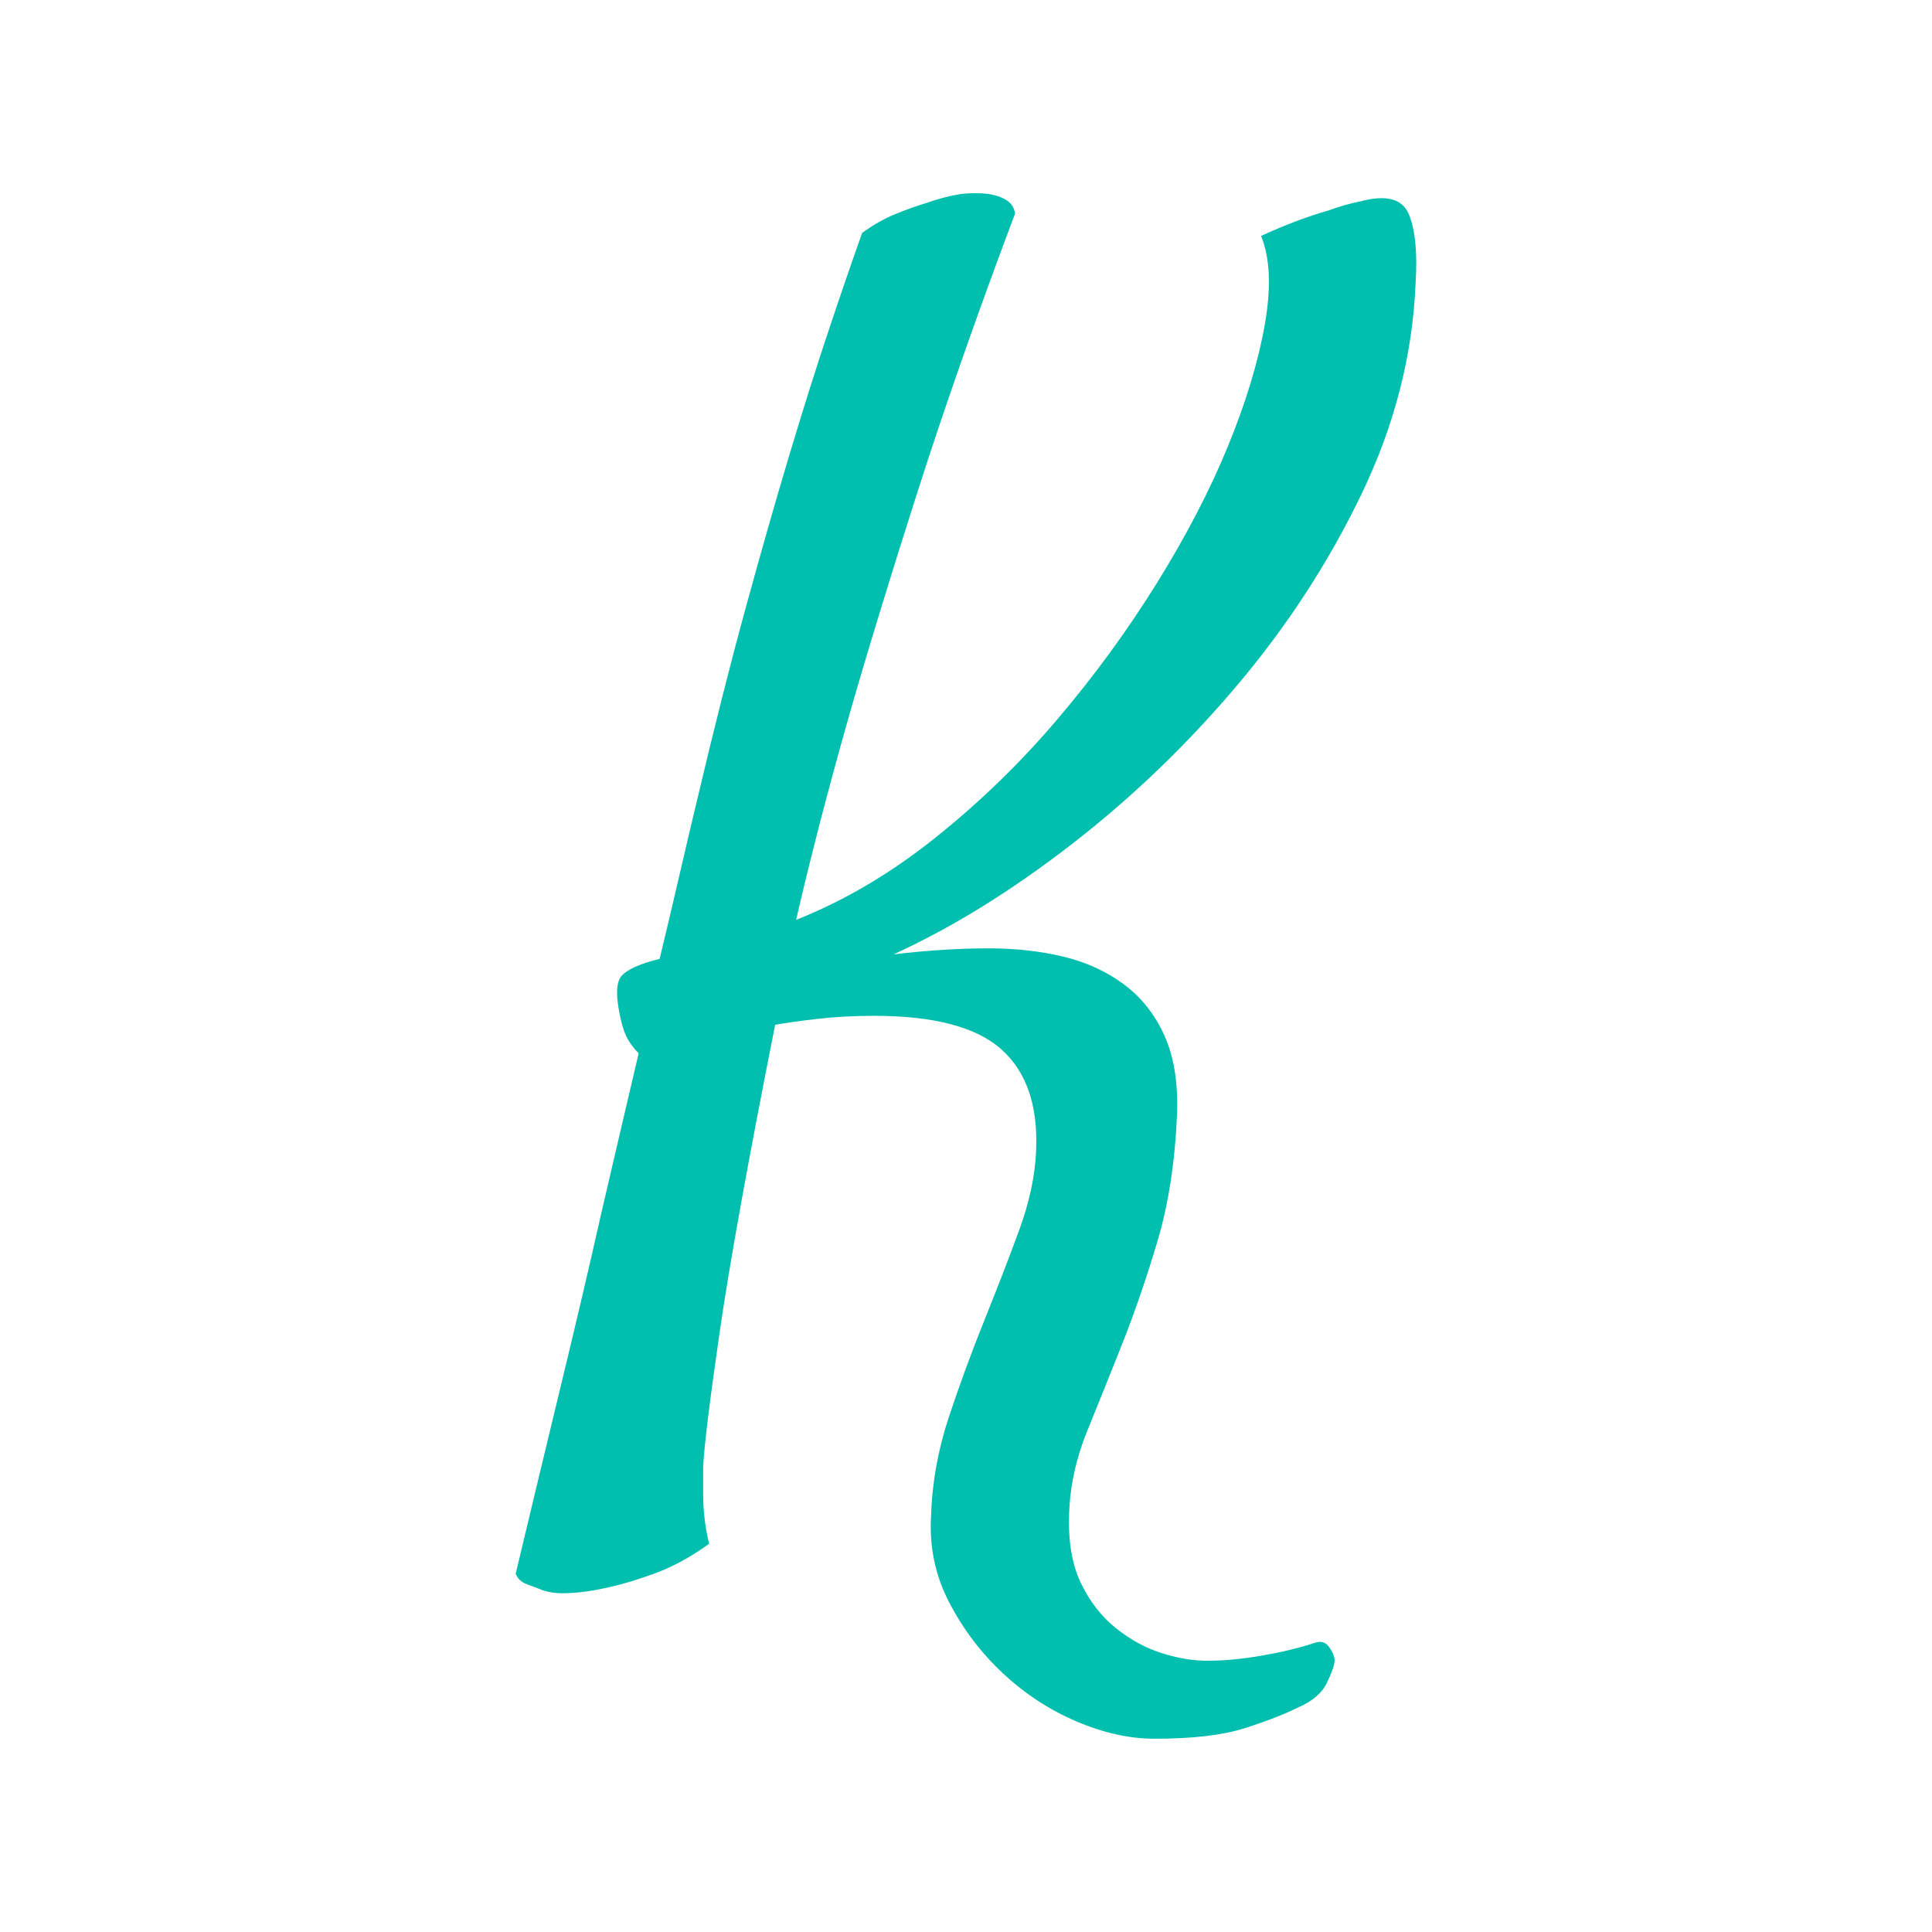
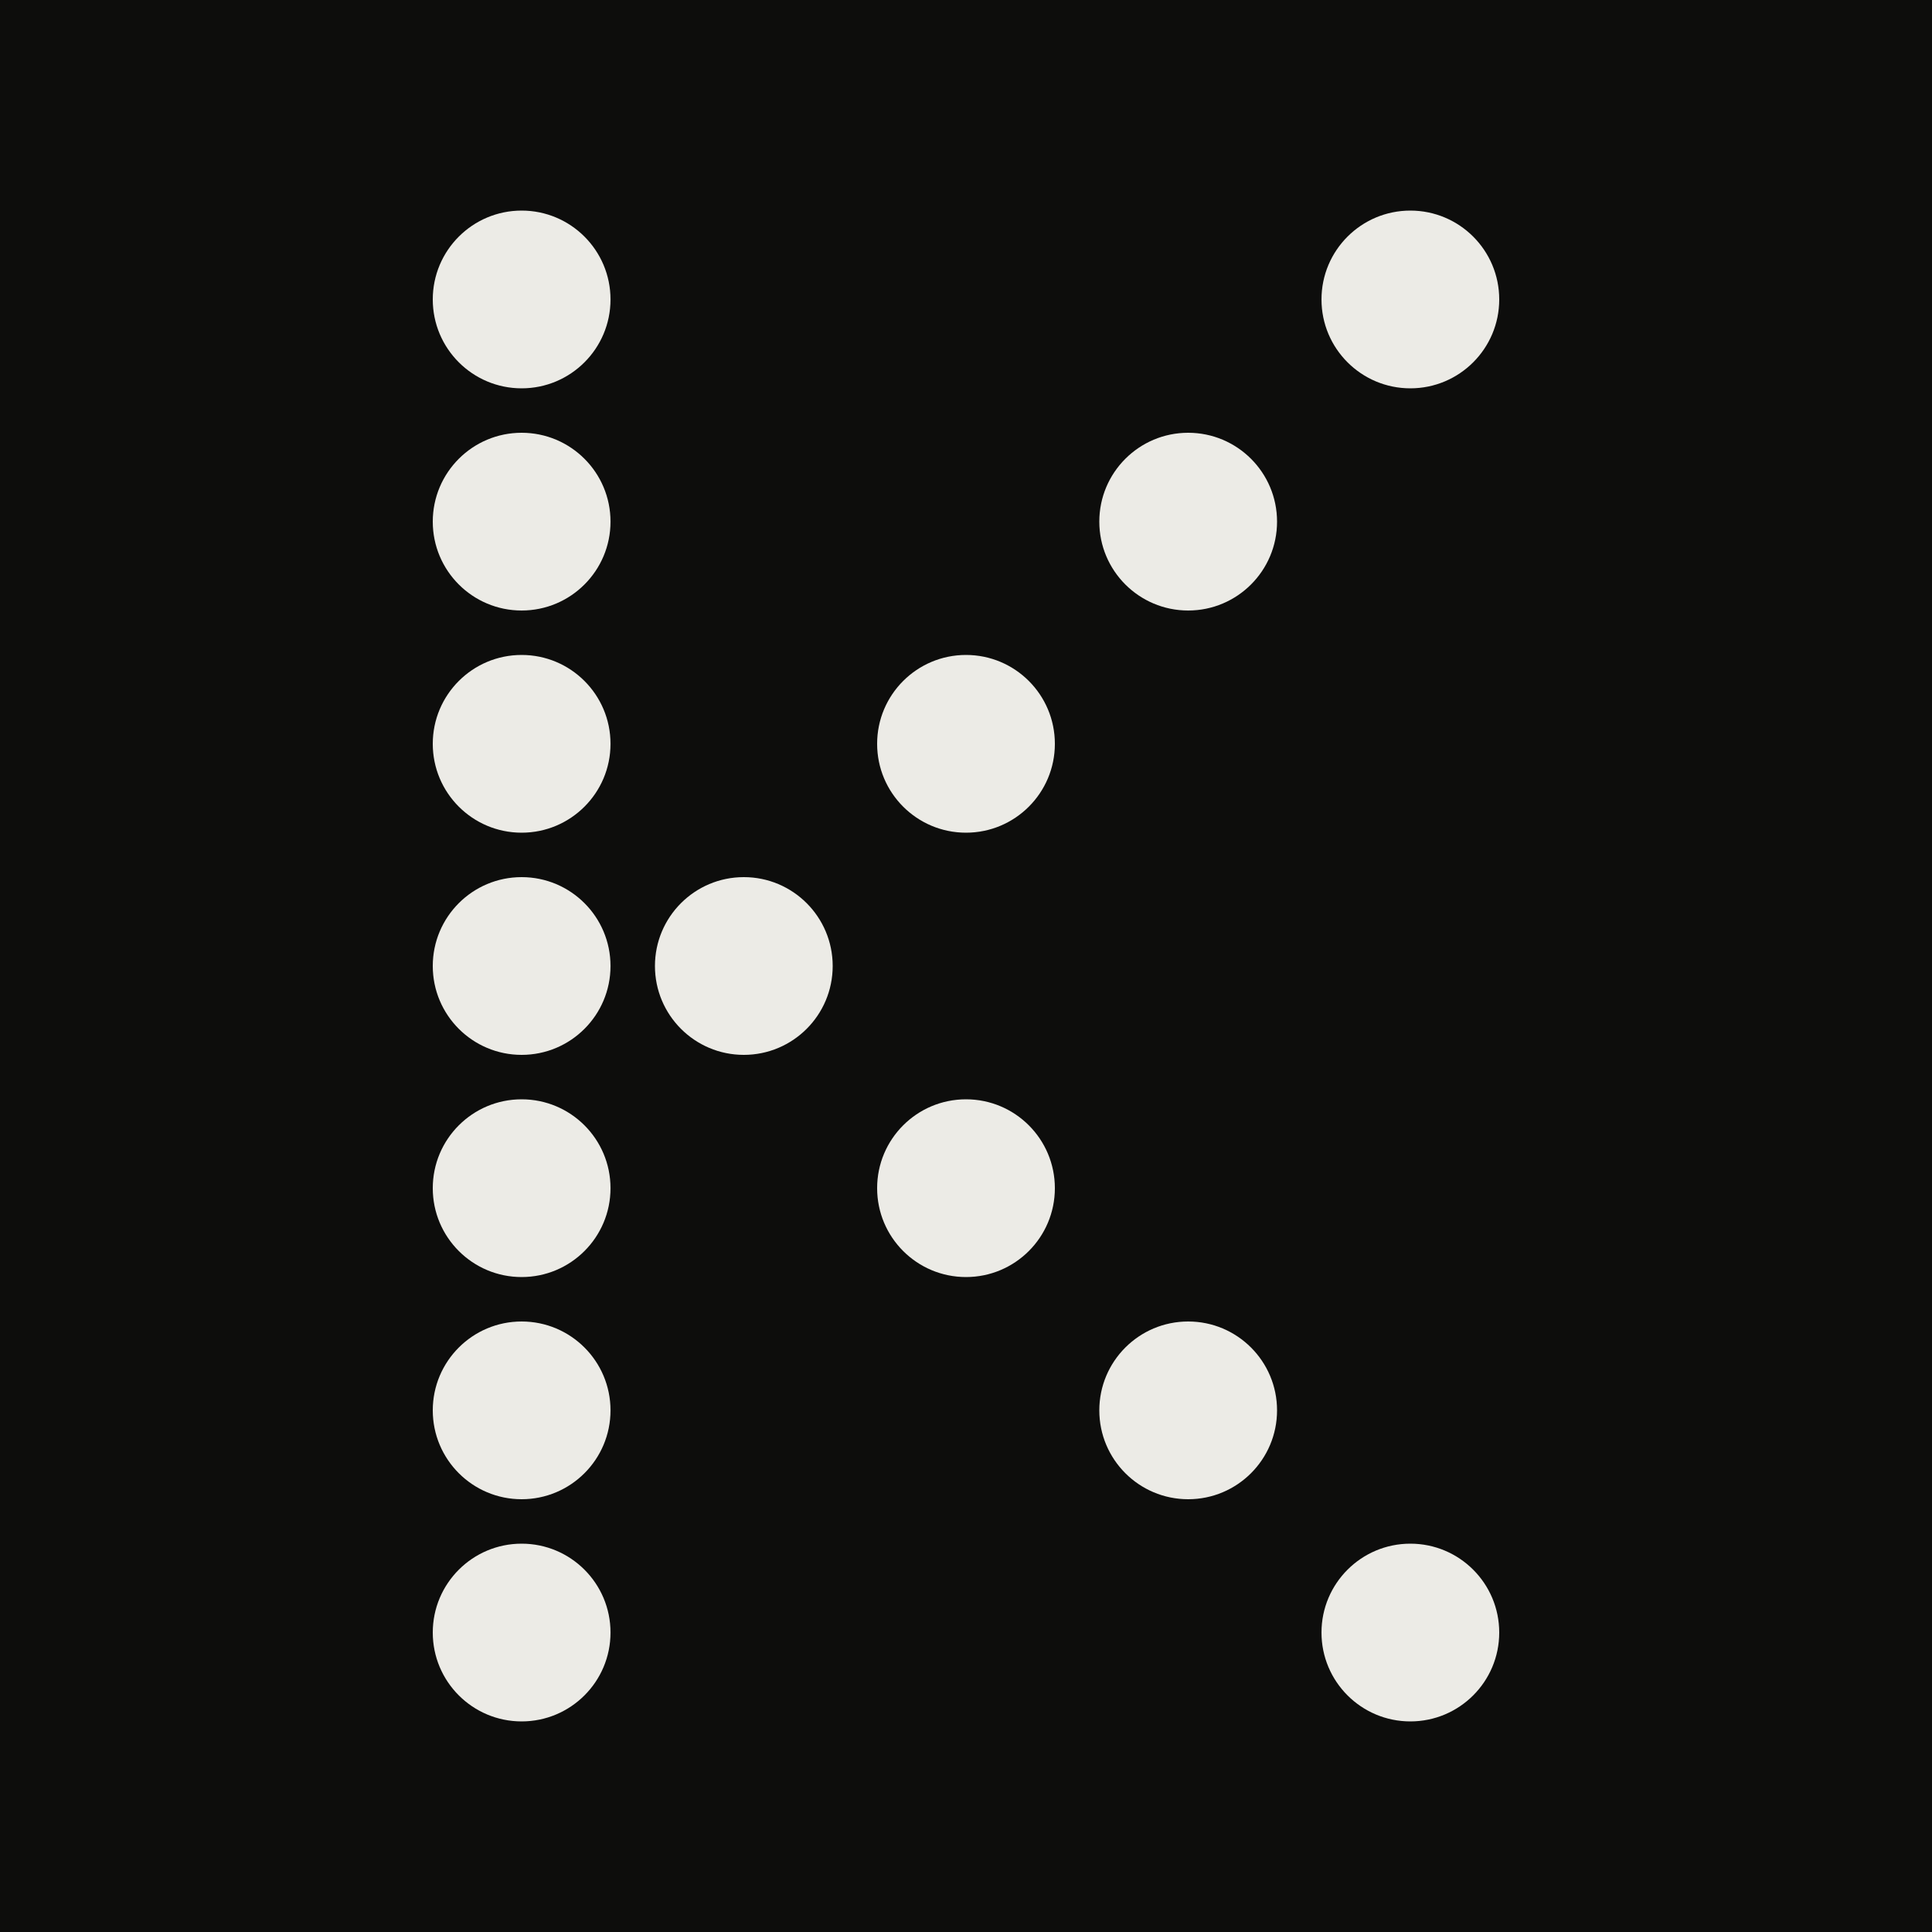
<svg xmlns="http://www.w3.org/2000/svg" viewBox="0 0 100 100">
-   <path transform="translate(30.65 68.26) scale(0.07763 -0.07763)" d="M19 200Q14 222 19.5 228.5Q25 235 45 240Q52 269 58.0 295.0Q64 321 70 346Q87 418 102.5 474.5Q118 531 131.5 576.0Q145 621 157.0 657.0Q169 693 180 724Q191 732 202.0 736.5Q213 741 223 744Q234 748 246 750Q256 751 264 750Q271 749 276.0 746.0Q281 743 282 737Q244 636 216.5 550.0Q189 464 171 401Q150 327 136 266Q184 285 228.5 320.5Q273 356 310.0 399.5Q347 443 376.5 490.5Q406 538 424.0 582.0Q442 626 448.5 663.0Q455 700 446 722Q470 733 491 739Q502 743 512 745Q538 752 544.5 736.5Q551 721 549 690Q546 619 513.5 551.0Q481 483 431.0 423.5Q381 364 320.5 317.0Q260 270 201 243Q218 245 234.0 246.0Q250 247 264 247Q291 247 314.0 241.5Q337 236 354.5 223.0Q372 210 381.5 189.0Q391 168 390 137Q388 89 377.0 52.0Q366 15 353.5 -16.5Q341 -48 330.0 -75.0Q319 -102 318 -130Q317 -158 326.0 -176.5Q335 -195 349.5 -206.5Q364 -218 380.0 -223.0Q396 -228 410 -228Q427 -228 447.0 -224.5Q467 -221 482 -216Q488 -214 491.5 -219.0Q495 -224 495 -228Q495 -232 490.0 -242.5Q485 -253 471 -259Q457 -266 435.0 -273.0Q413 -280 375 -280Q350 -280 323.0 -268.5Q296 -257 274.0 -236.5Q252 -216 238.0 -189.0Q224 -162 226 -131Q227 -98 238.0 -65.0Q249 -32 261.5 -1.0Q274 30 284.5 58.5Q295 87 296 112Q298 157 273.0 179.5Q248 202 188 202Q168 202 150.5 200.0Q133 198 122 196Q95 60 85.0 -9.0Q75 -78 74 -99V-117Q74 -125 75.0 -133.5Q76 -142 78 -150Q60 -163 42.5 -169.5Q25 -176 11 -179Q-6 -183 -20 -183Q-27 -183 -33 -181Q-38 -179 -43.5 -177.0Q-49 -175 -51 -170Q-35 -103 -20.0 -41.0Q-5 21 6 70Q19 126 31 177Q27 181 24.0 186.0Q21 191 19 200Z" fill="#00bfae" />
+   <rect width="100" height="100" rx="0" fill="#0d0d0c" />
+   <circle cx="27.0" cy="15.5" r="4.6" fill="#ecebe6" />
+   <circle cx="73.0" cy="15.5" r="4.6" fill="#ecebe6" />
+   <circle cx="27.0" cy="27.0" r="4.6" fill="#ecebe6" />
+   <circle cx="61.5" cy="27.0" r="4.6" fill="#ecebe6" />
+   <circle cx="27.0" cy="38.5" r="4.6" fill="#ecebe6" />
+   <circle cx="50.0" cy="38.5" r="4.6" fill="#ecebe6" />
+   <circle cx="27.0" cy="50.0" r="4.6" fill="#ecebe6" />
+   <circle cx="38.5" cy="50.0" r="4.6" fill="#ecebe6" />
+   <circle cx="27.0" cy="61.5" r="4.6" fill="#ecebe6" />
+   <circle cx="50.0" cy="61.5" r="4.6" fill="#ecebe6" />
+   <circle cx="27.0" cy="73.0" r="4.6" fill="#ecebe6" />
+   <circle cx="61.5" cy="73.0" r="4.6" fill="#ecebe6" />
+   <circle cx="27.0" cy="84.5" r="4.6" fill="#ecebe6" />
+   <circle cx="73.0" cy="84.5" r="4.6" fill="#ecebe6" />
</svg>
